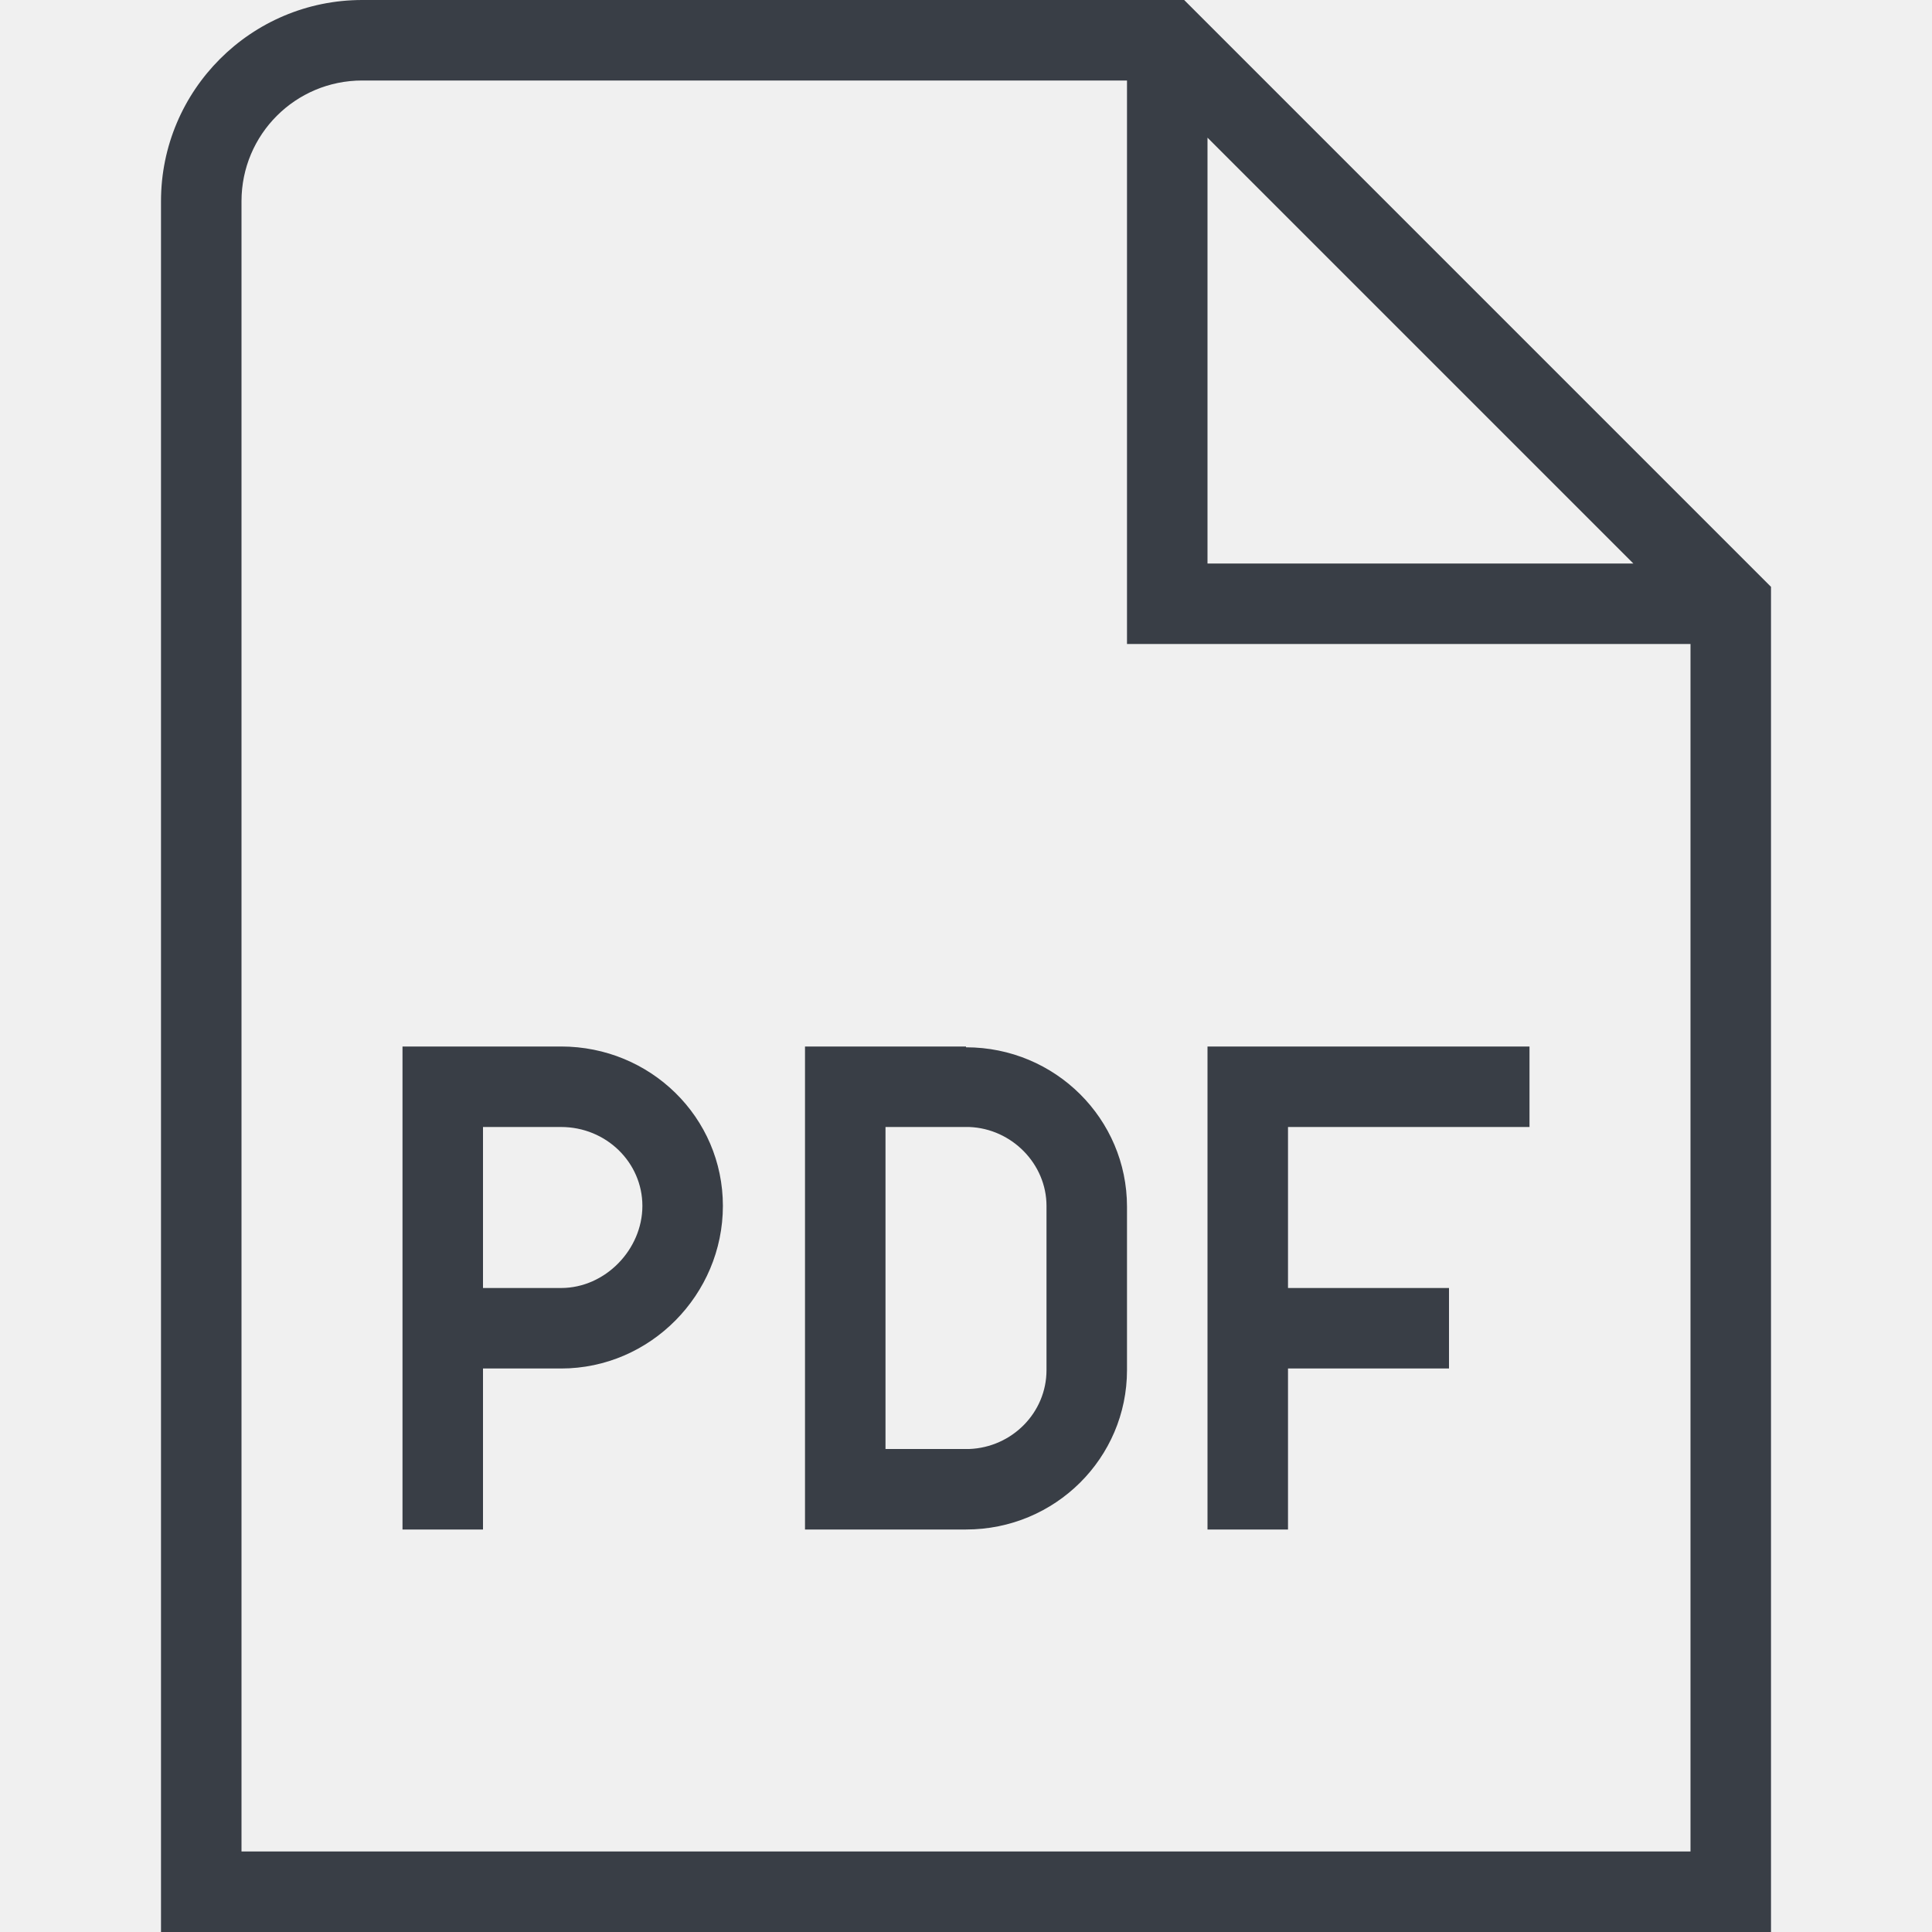
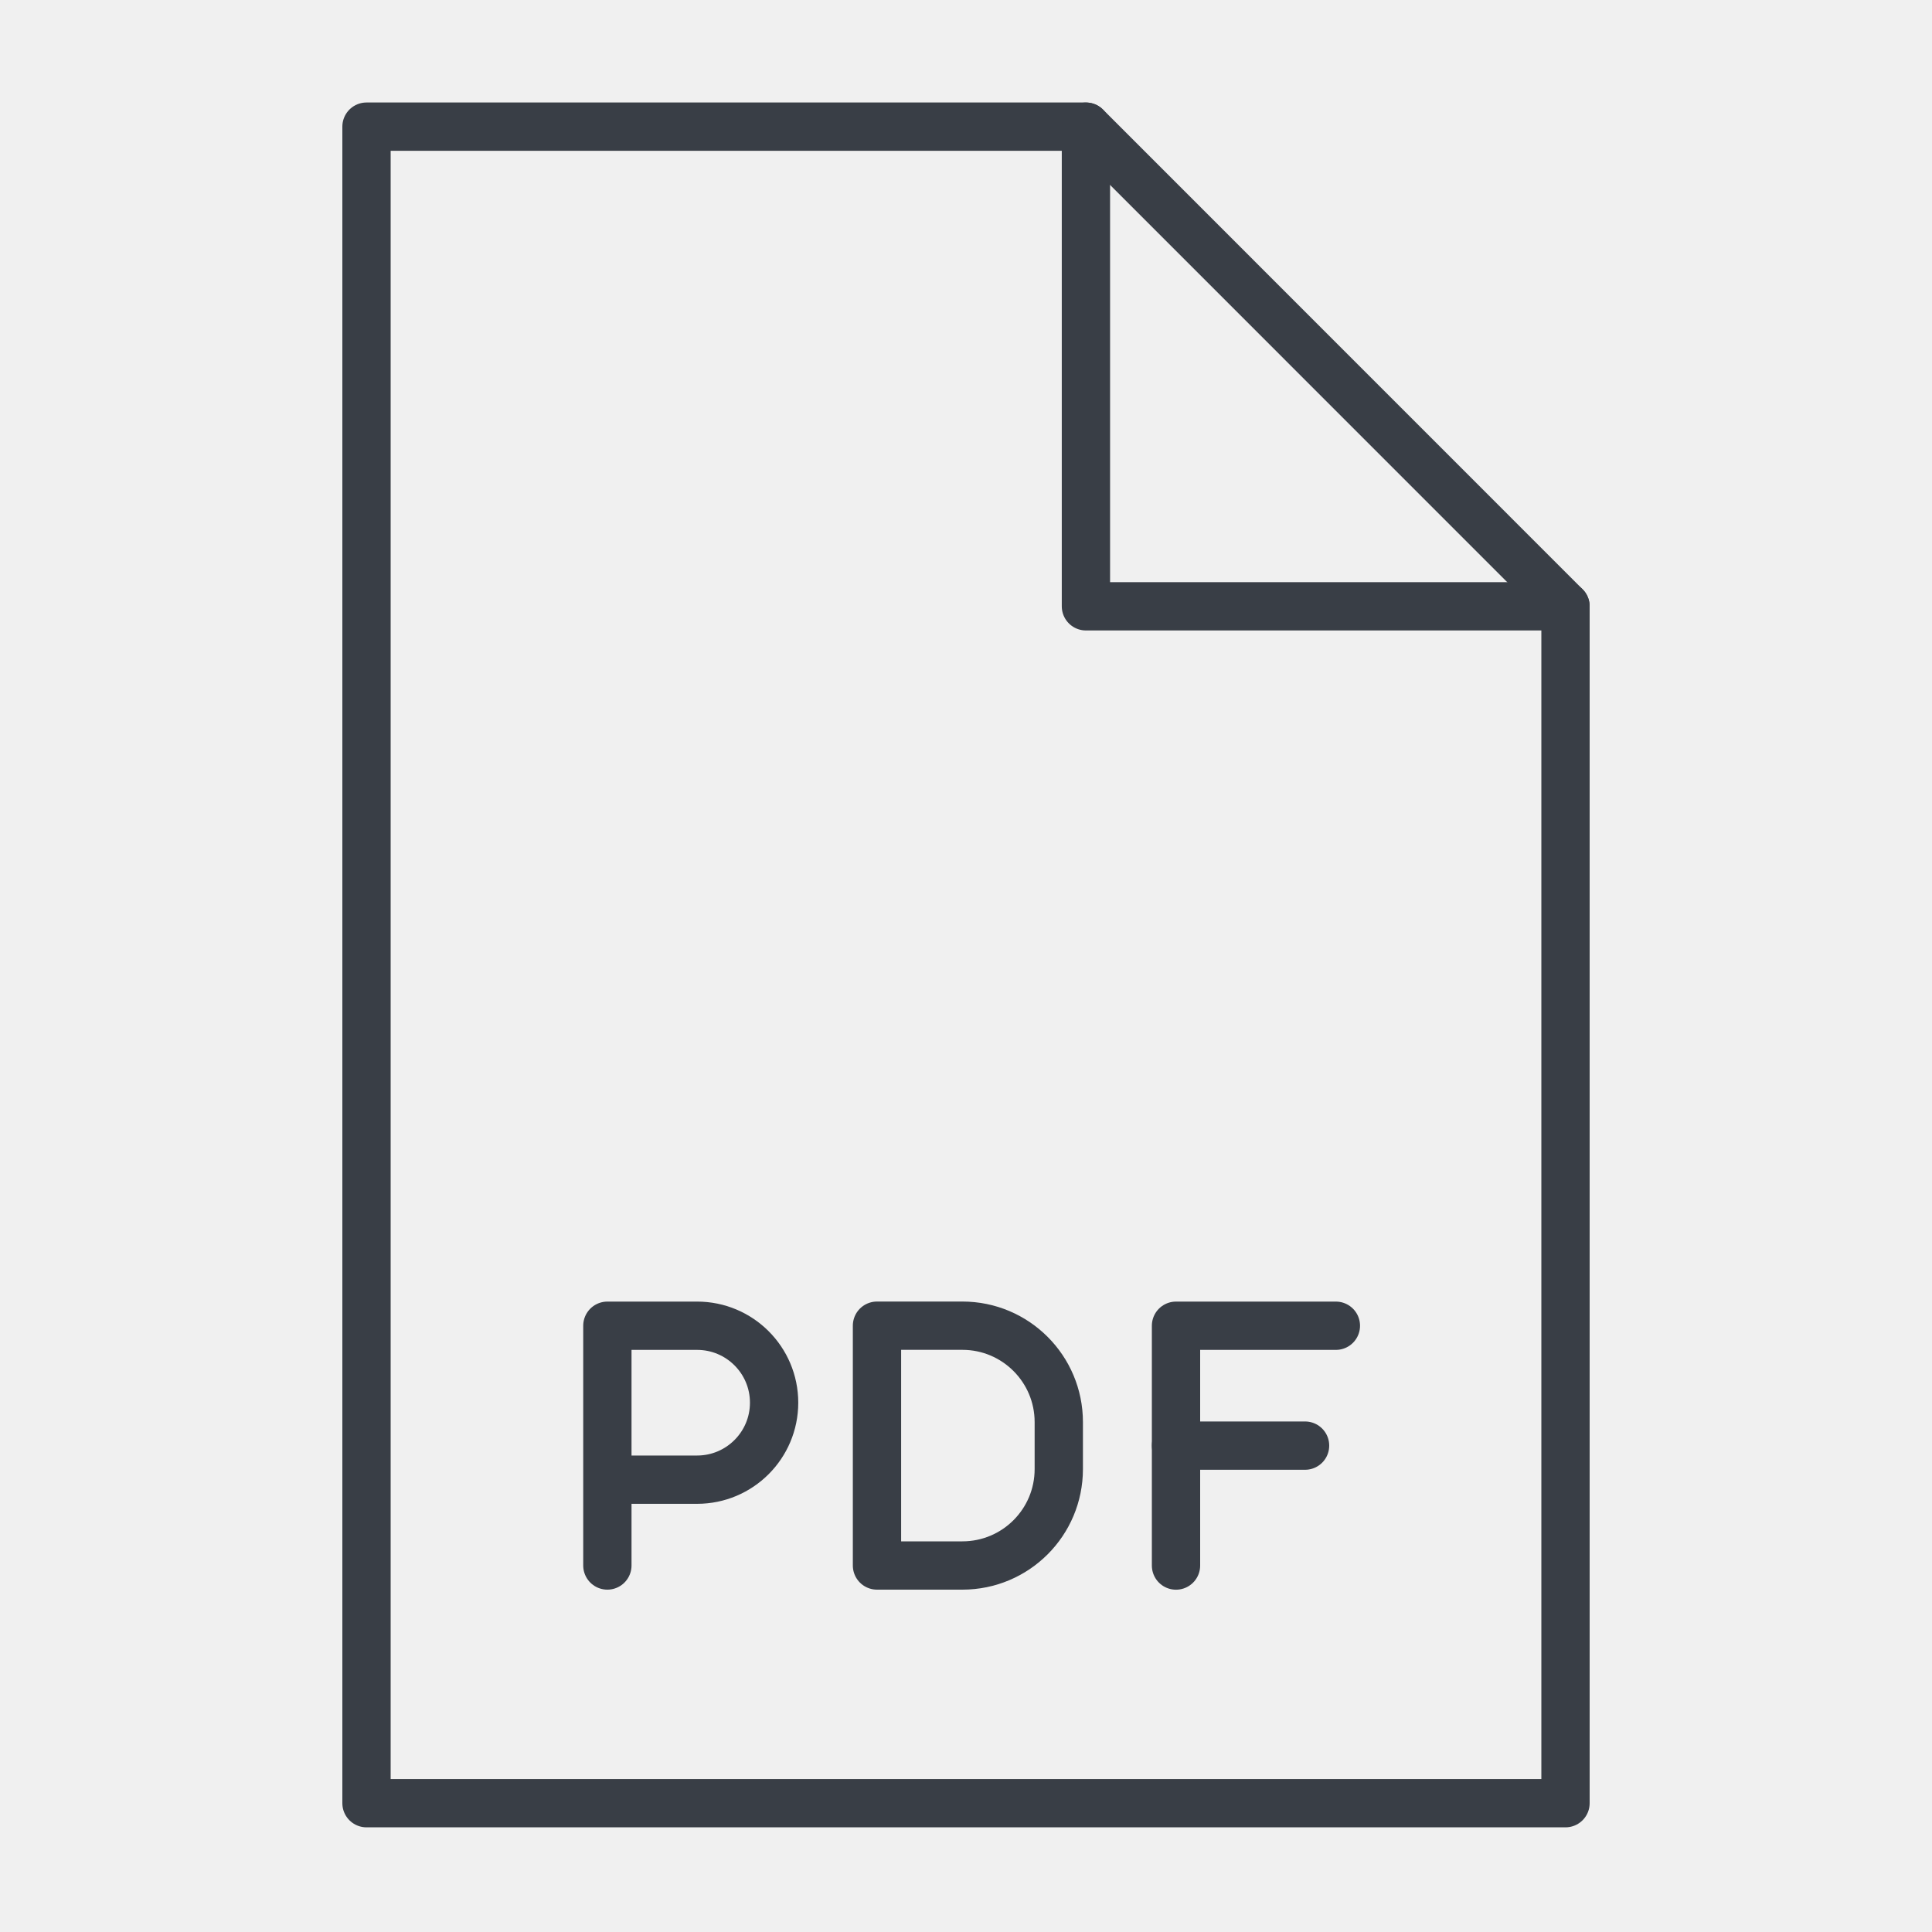
- <svg xmlns="http://www.w3.org/2000/svg" width="114" height="114" viewBox="0 0 114 114" fill="none">
-   <g clip-path="url(#clip0_25_17)">
-     <path d="M33.108 61.75H23.75V90.25H28.5V80.75H33.108C38.38 80.75 42.655 76.38 42.655 71.155C42.655 65.93 38.38 61.75 33.108 61.75ZM33.108 76H28.5V66.5H33.108C35.767 66.5 37.905 68.59 37.905 71.155C37.905 73.72 35.72 76 33.108 76ZM57 61.75C56.715 61.75 47.5 61.75 47.5 61.75V90.25C47.5 90.25 56.715 90.25 57 90.25C62.273 90.25 66.5 86.022 66.5 80.845V71.203C66.5 66.025 62.273 61.797 57 61.797V61.75ZM61.75 80.845C61.75 83.362 59.708 85.405 57.19 85.5H52.25V66.5H57.19C59.708 66.595 61.75 68.685 61.75 71.155V80.797V80.845ZM71.25 61.75H90.25V66.5H76V76H85.5V80.75H76V90.25H71.25V61.75ZM69.873 0H21.375C14.82 0 9.5 5.32 9.5 11.875V114H104.5V34.627L69.873 0ZM71.25 8.123L96.377 33.25H71.25V8.123ZM14.25 109.25V11.875C14.25 7.933 17.433 4.75 21.375 4.75H66.5V38H99.75V109.25H14.25Z" fill="#393E46" />
+ <svg xmlns="http://www.w3.org/2000/svg" width="40" height="40" viewBox="0 0 40 40" fill="none">
+   <mask id="mask0_1_595" style="mask-type:luminance" maskUnits="userSpaceOnUse" x="0" y="0" width="40" height="40">
+     <path d="M40 0H0V40H40V0Z" fill="white" />
+   </mask>
+   <g mask="url(#mask0_1_595)">
+     <mask id="mask1_1_595" style="mask-type:luminance" maskUnits="userSpaceOnUse" x="0" y="0" width="40" height="40">
+       <path d="M40 0H0V40H40V0Z" fill="white" />
+     </mask>
+     <g mask="url(#mask1_1_595)">
+       <mask id="mask2_1_595" style="mask-type:luminance" maskUnits="userSpaceOnUse" x="0" y="0" width="40" height="40">
+         <path d="M0 0H40V40H0V0Z" fill="white" />
+       </mask>
+       <g mask="url(#mask2_1_595)">
+         <mask id="mask3_1_595" style="mask-type:luminance" maskUnits="userSpaceOnUse" x="0" y="-1" width="41" height="41">
+           <path d="M0 -0H40V40H0V-0Z" fill="white" />
+         </mask>
+         <g mask="url(#mask3_1_595)">
+           <mask id="mask4_1_595" style="mask-type:luminance" maskUnits="userSpaceOnUse" x="7" y="2" width="26" height="36">
+             <path d="M32.431 2.642H7.648V37.354H32.431V2.642Z" fill="white" />
+           </mask>
+           <g mask="url(#mask4_1_595)">
+             <path d="M12.575 32.412V27.448H12.575H14.433C15.313 27.448 16.027 28.161 16.027 29.041C16.027 29.921 15.313 30.635 14.433 30.635H12.575" stroke="#393E46" stroke-linecap="round" stroke-linejoin="round" />
+             <path d="M19.925 27.447H18.157V32.412H19.925C21.028 32.412 21.921 31.519 21.921 30.416V29.443C21.921 28.341 21.028 27.447 19.925 27.447Z" stroke="#393E46" stroke-linecap="round" stroke-linejoin="round" />
+             <path d="M27.658 27.448H24.348V32.413" stroke="#393E46" stroke-linecap="round" stroke-linejoin="round" />
+             <path d="M27.02 29.93H24.348" stroke="#393E46" stroke-linecap="round" stroke-linejoin="round" />
+           </g>
+         </g>
+         <path d="M22.483 2.622H7.588V37.333H32.412V12.553L22.483 2.622Z" stroke="#393E46" stroke-linecap="round" stroke-linejoin="round" />
+         <path d="M22.483 2.623V12.553H32.412" stroke="#393E46" stroke-linecap="round" stroke-linejoin="round" />
+       </g>
+     </g>
  </g>
-   <defs>
-     <clipPath id="clip0_25_17">
-       <rect width="114" height="114" fill="white" />
-     </clipPath>
-   </defs>
</svg>
